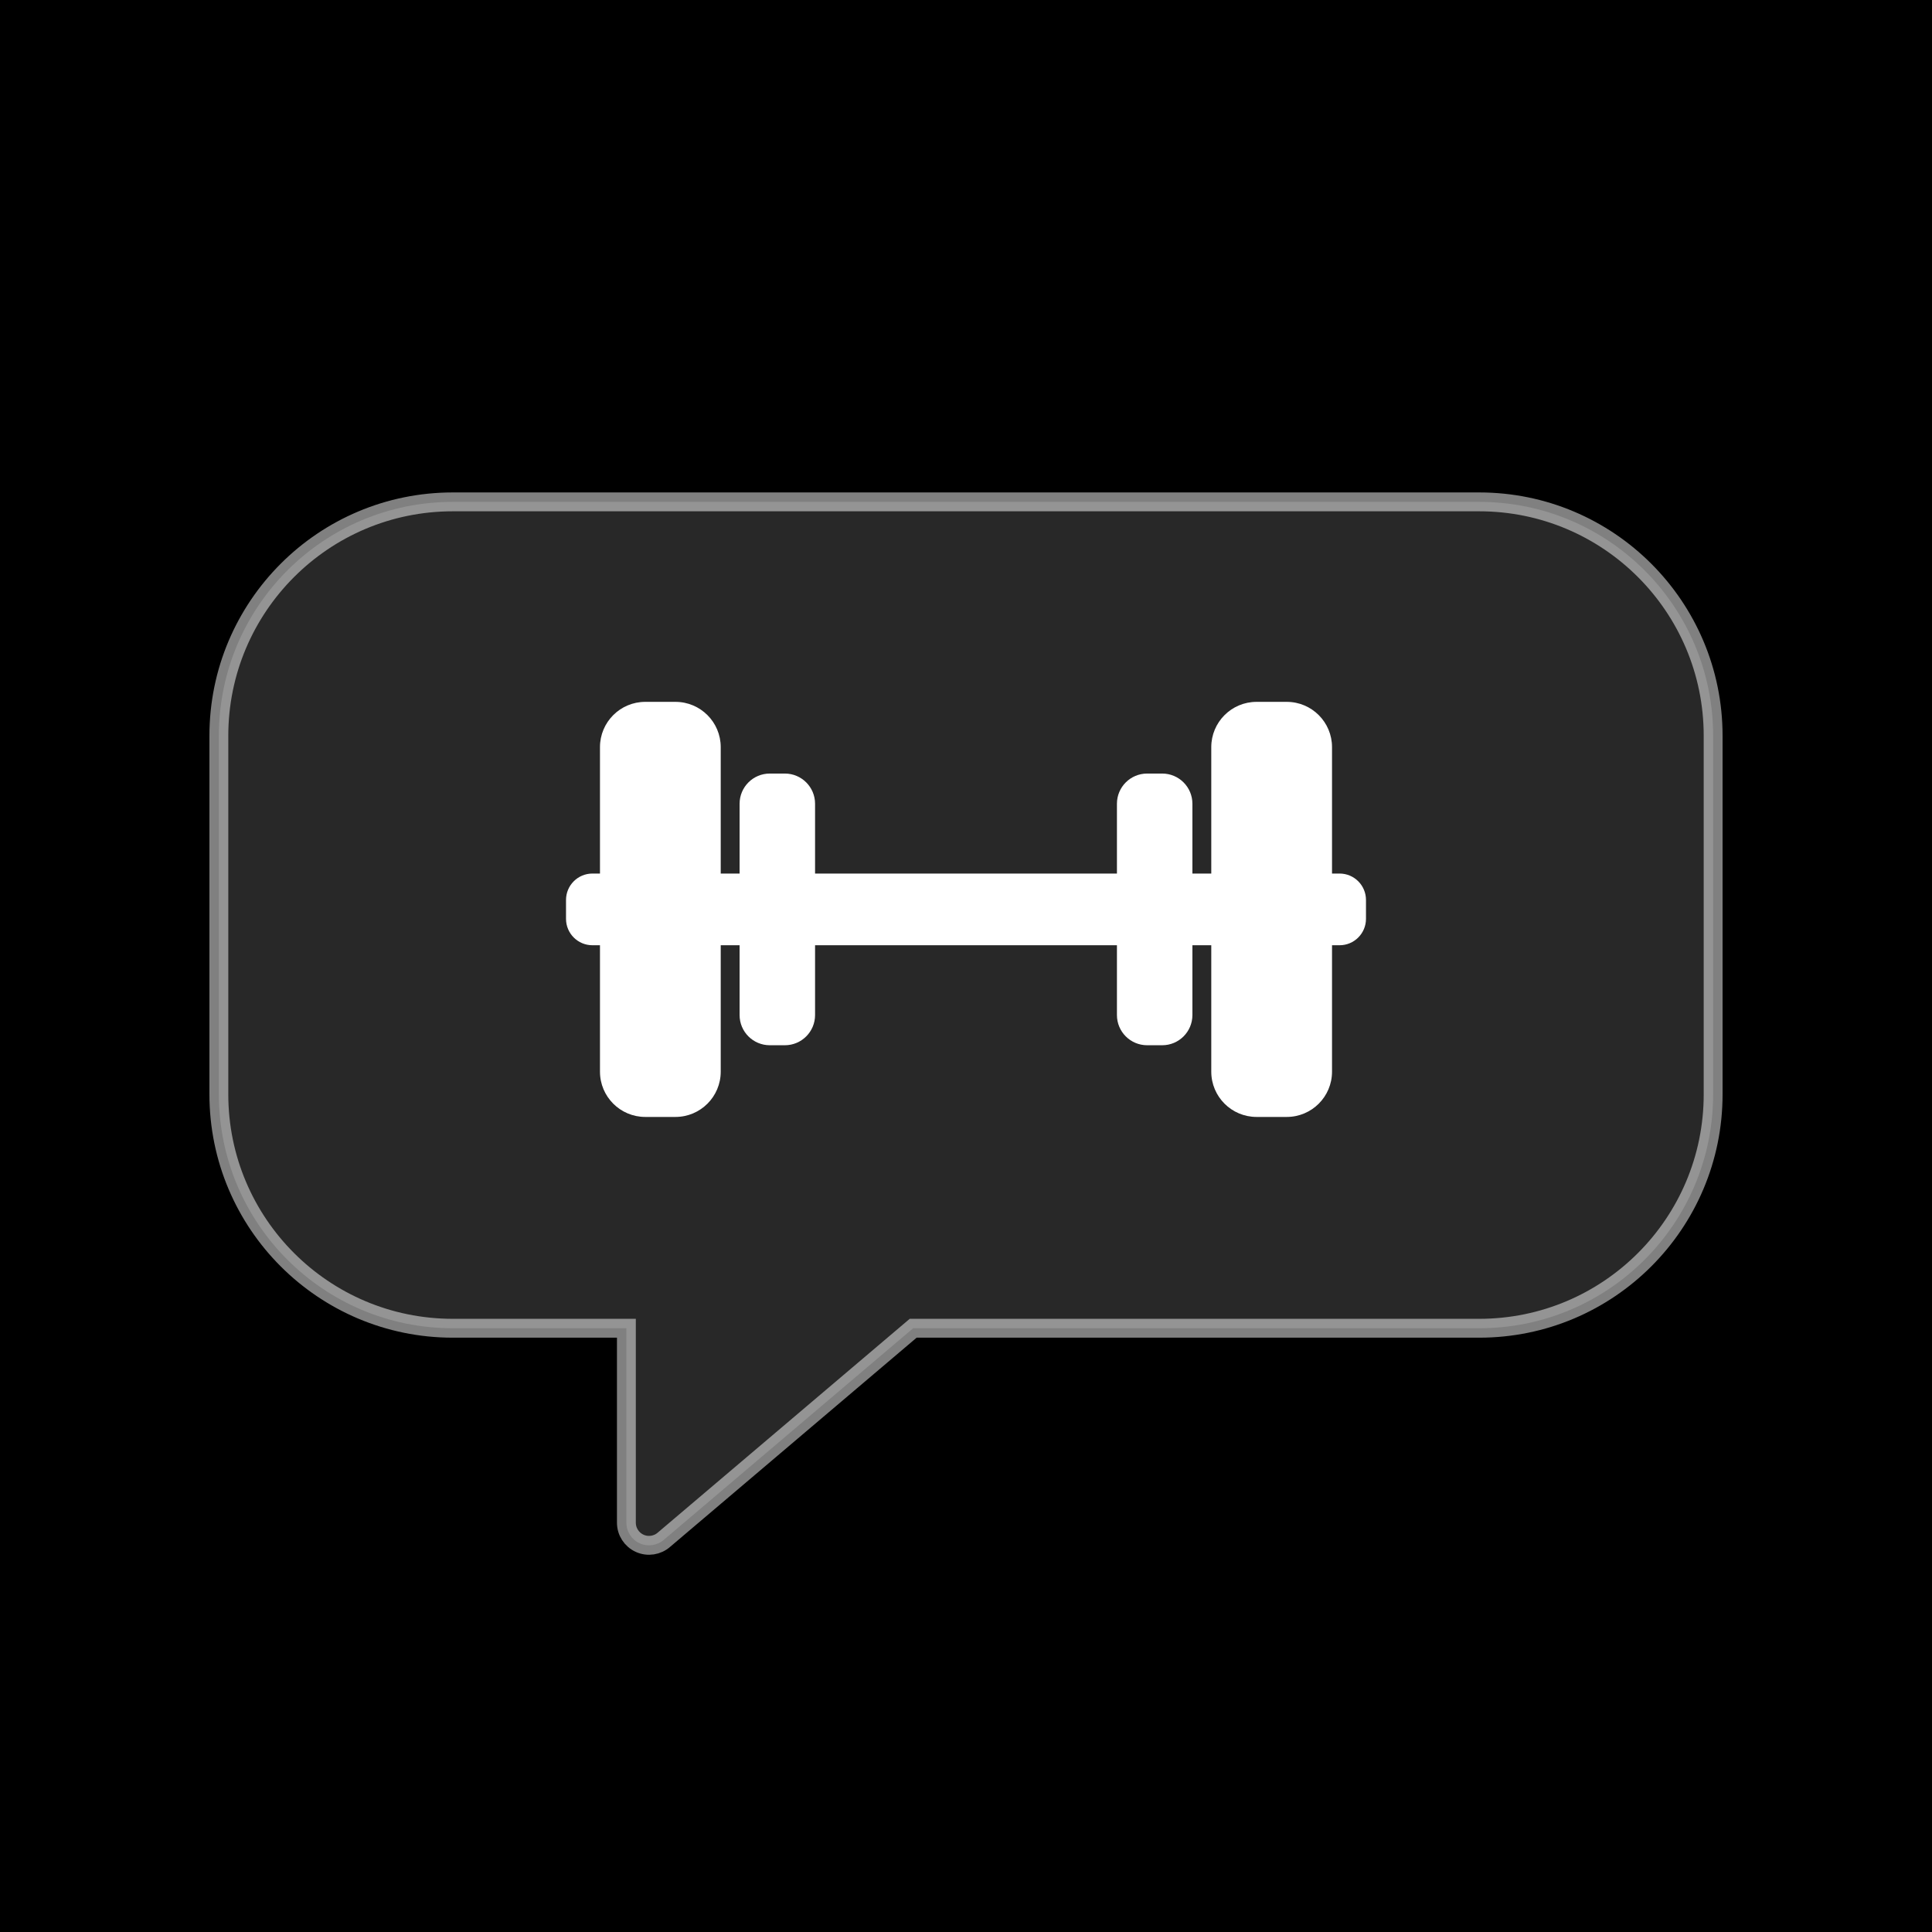
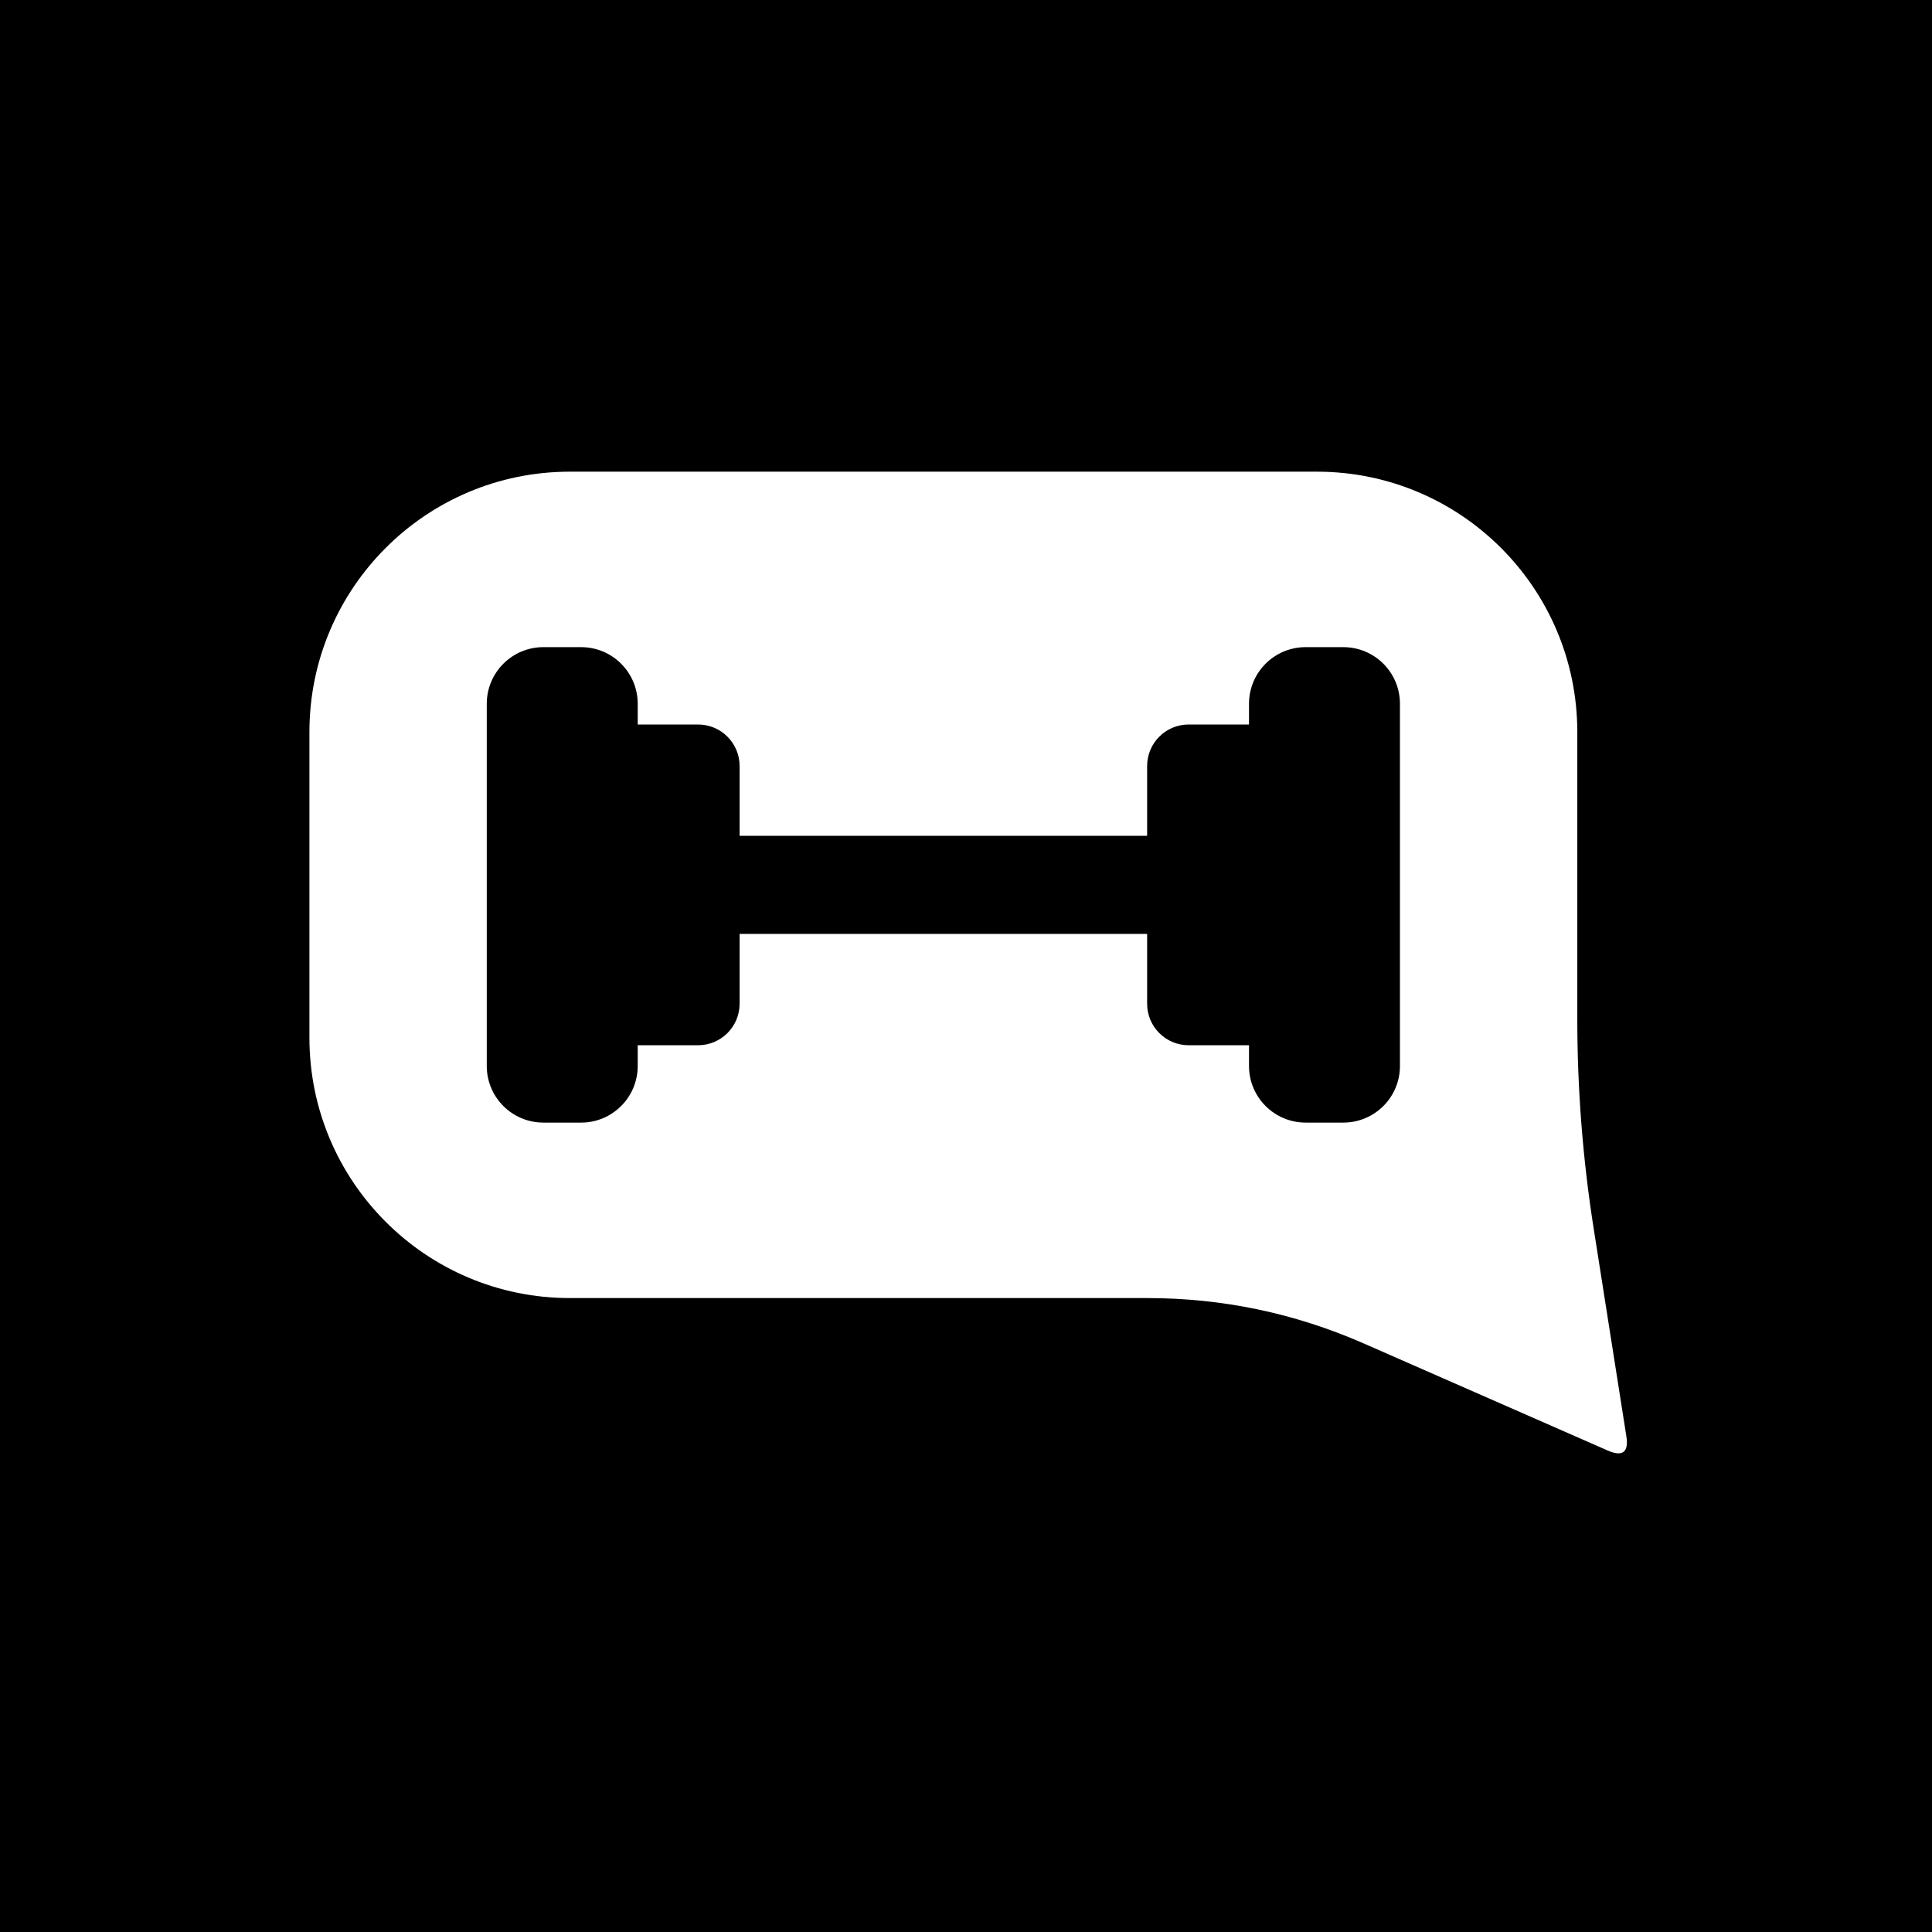
<svg xmlns="http://www.w3.org/2000/svg" viewBox="0 0 1024 1024" width="1024" height="1024">
  <rect width="1024" height="1024" fill="#000000" />
-   <path d="M240 266 h544 a124 124 0 0 1 124 124 v190 a124 124 0 0 1 -124 124 h-300 l-132 112 a12 12 0 0 1 -20 -9 v-103 h-92 a124 124 0 0 1 -124 -124 v-190 a124 124 0 0 1 124 -124z" fill="#FFFFFF" fill-opacity=".16" stroke="#FFFFFF" stroke-opacity=".5" stroke-width="10" />
-   <g fill="#FFFFFF">
-     <rect x="300" y="463" width="424" height="38" rx="14" />
-     <rect x="318" y="372" width="64" height="220" rx="24" />
-     <rect x="392" y="410" width="40" height="144" rx="16" />
-     <rect x="642" y="372" width="64" height="220" rx="24" />
-     <rect x="592" y="410" width="40" height="144" rx="16" />
-   </g>
+   <path d="M302 250 H698 A138 138 0 0 1 836 388 L836 540 Q836 596 844.7 651.3 L862 761.2 Q864 774 852.1 768.8 L722.9 712.1 Q668 688 608 688 H302 A138 138 0 0 1 164 550 V388 A138 138 0 0 1 302 250 Z M258 373 A30 30 0 0 1 288 343 H308 A30 30 0 0 1 338 373 V384 H370 A22 22 0 0 1 392 406 V443 H608 V406 A22 22 0 0 1 630 384 H662 V373 A30 30 0 0 1 692 343 H712 A30 30 0 0 1 742 373 V565 A30 30 0 0 1 712 595 H692 A30 30 0 0 1 662 565 V554 H630 A22 22 0 0 1 608 532 V495 H392 V532 A22 22 0 0 1 370 554 H338 V565 A30 30 0 0 1 308 595 H288 A30 30 0 0 1 258 565 Z" fill="#FFFFFF" fill-rule="evenodd" />
</svg>
